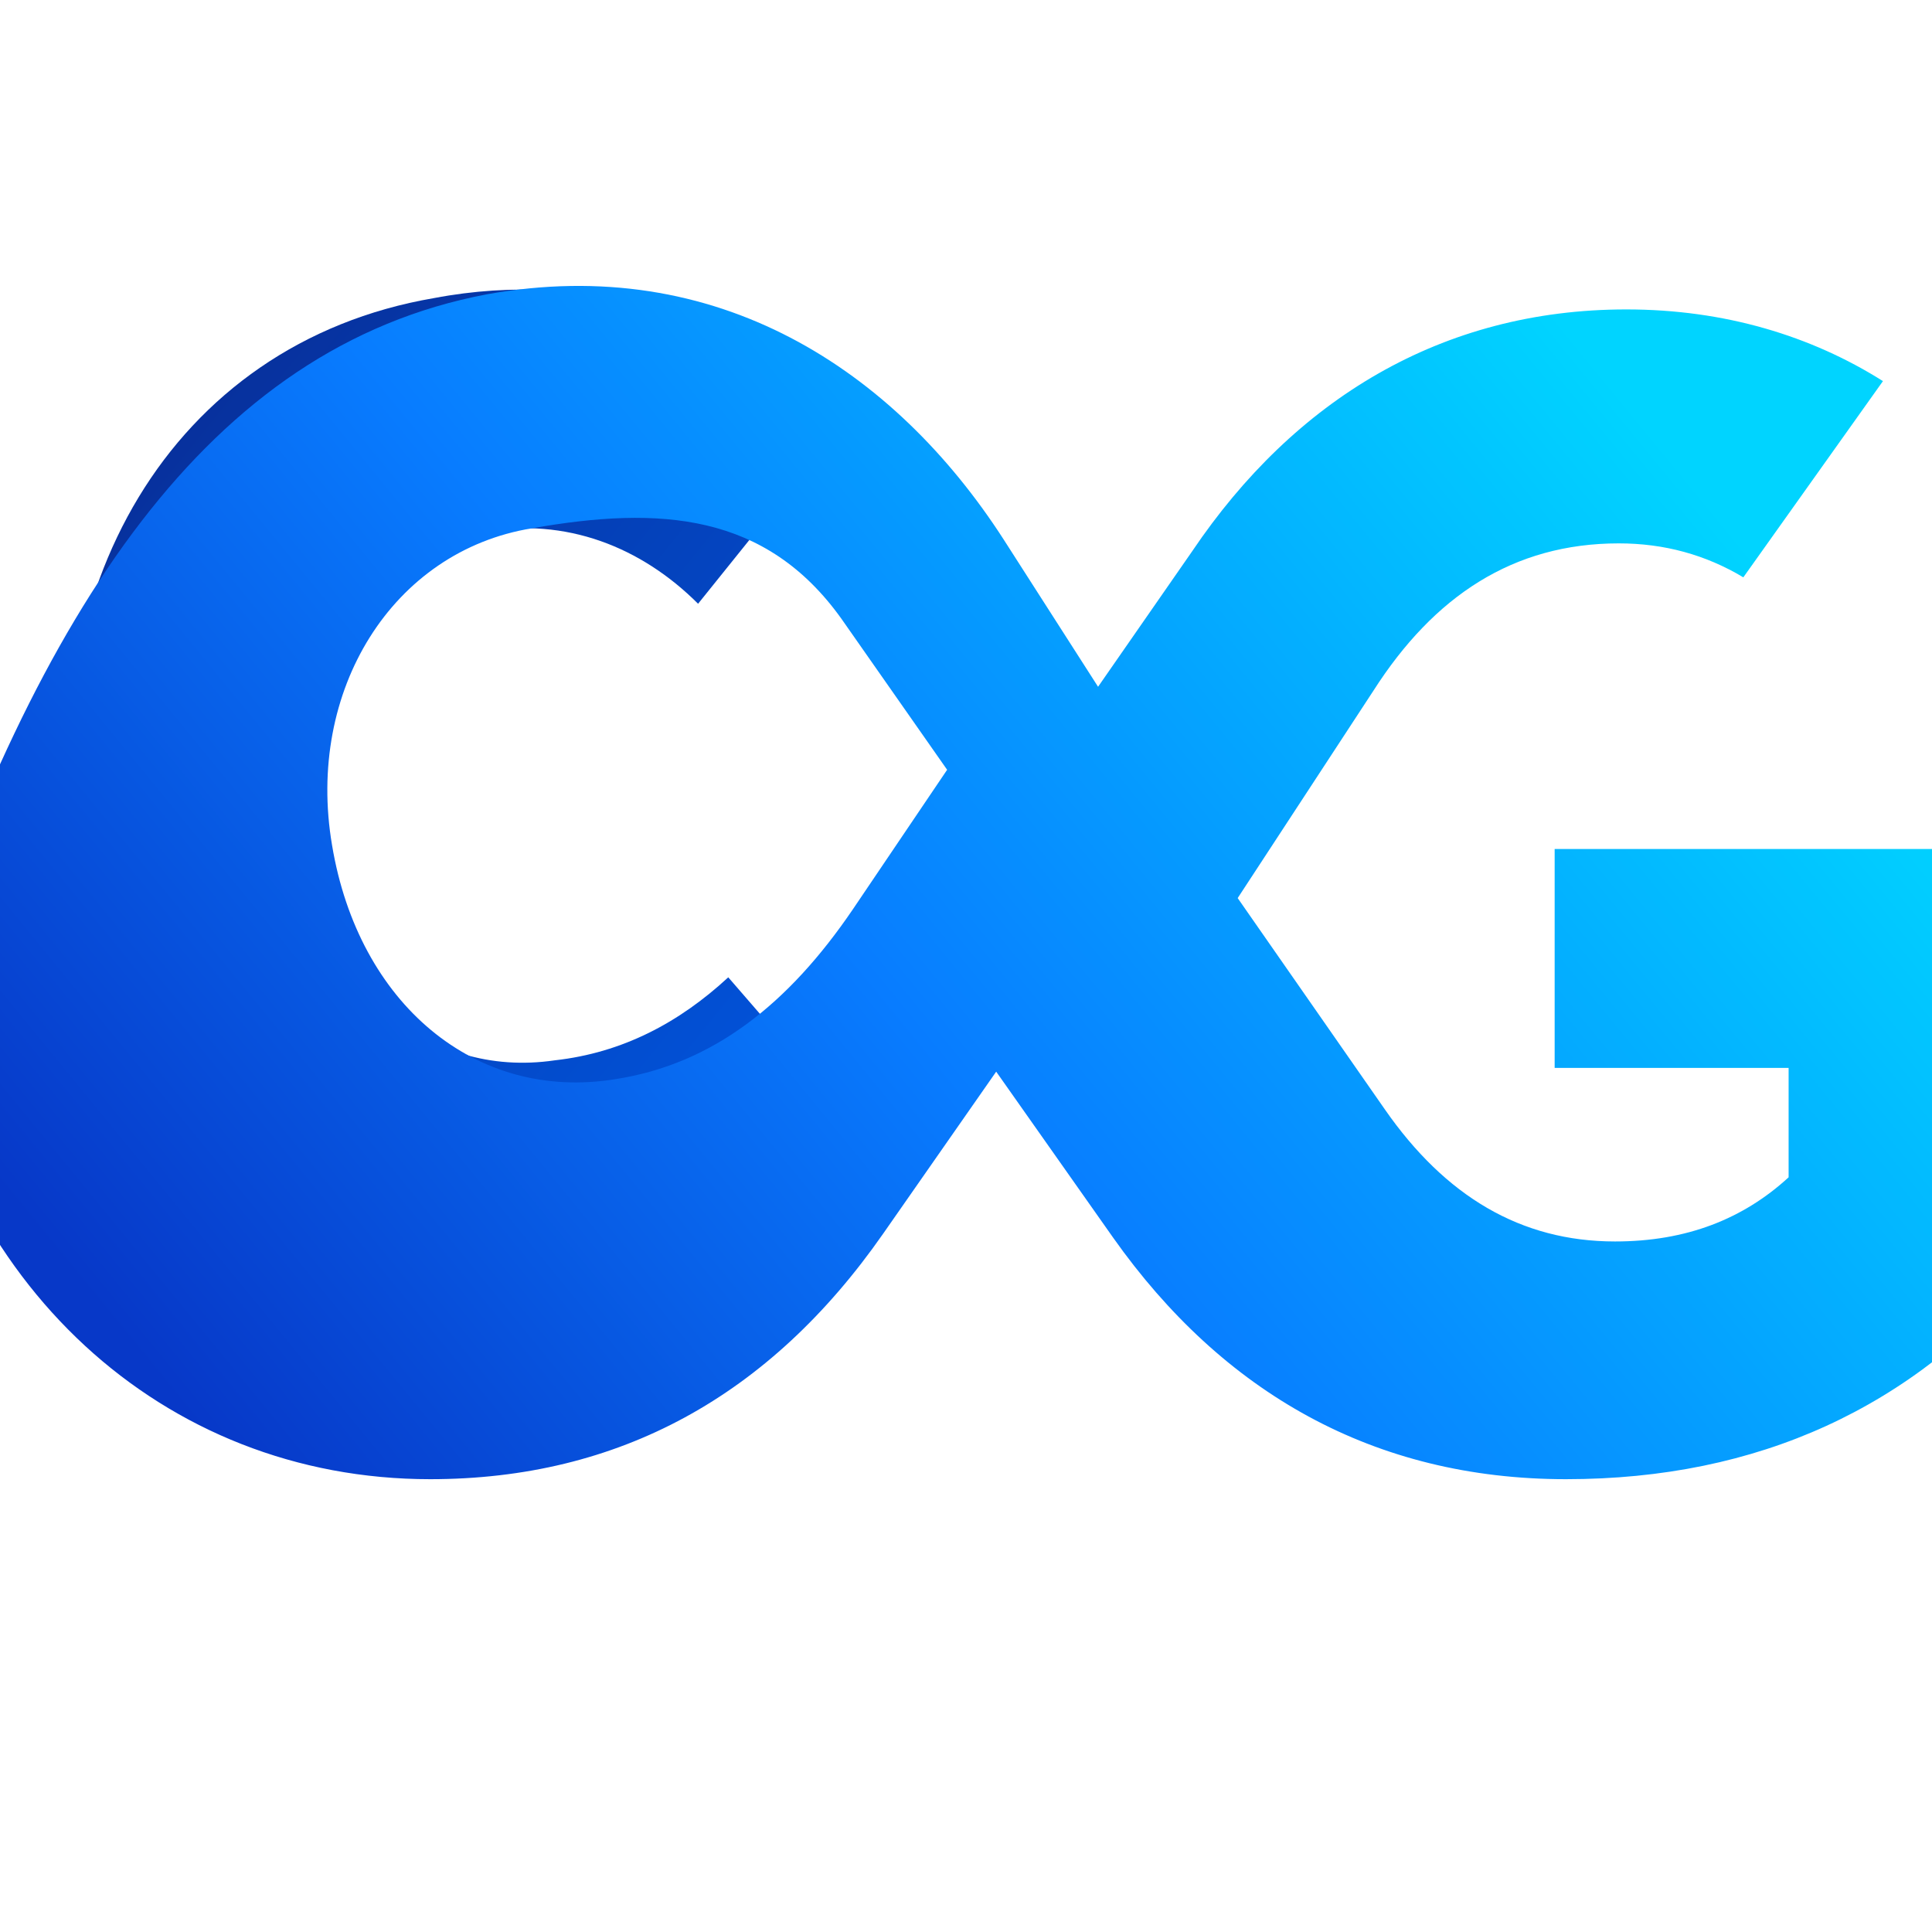
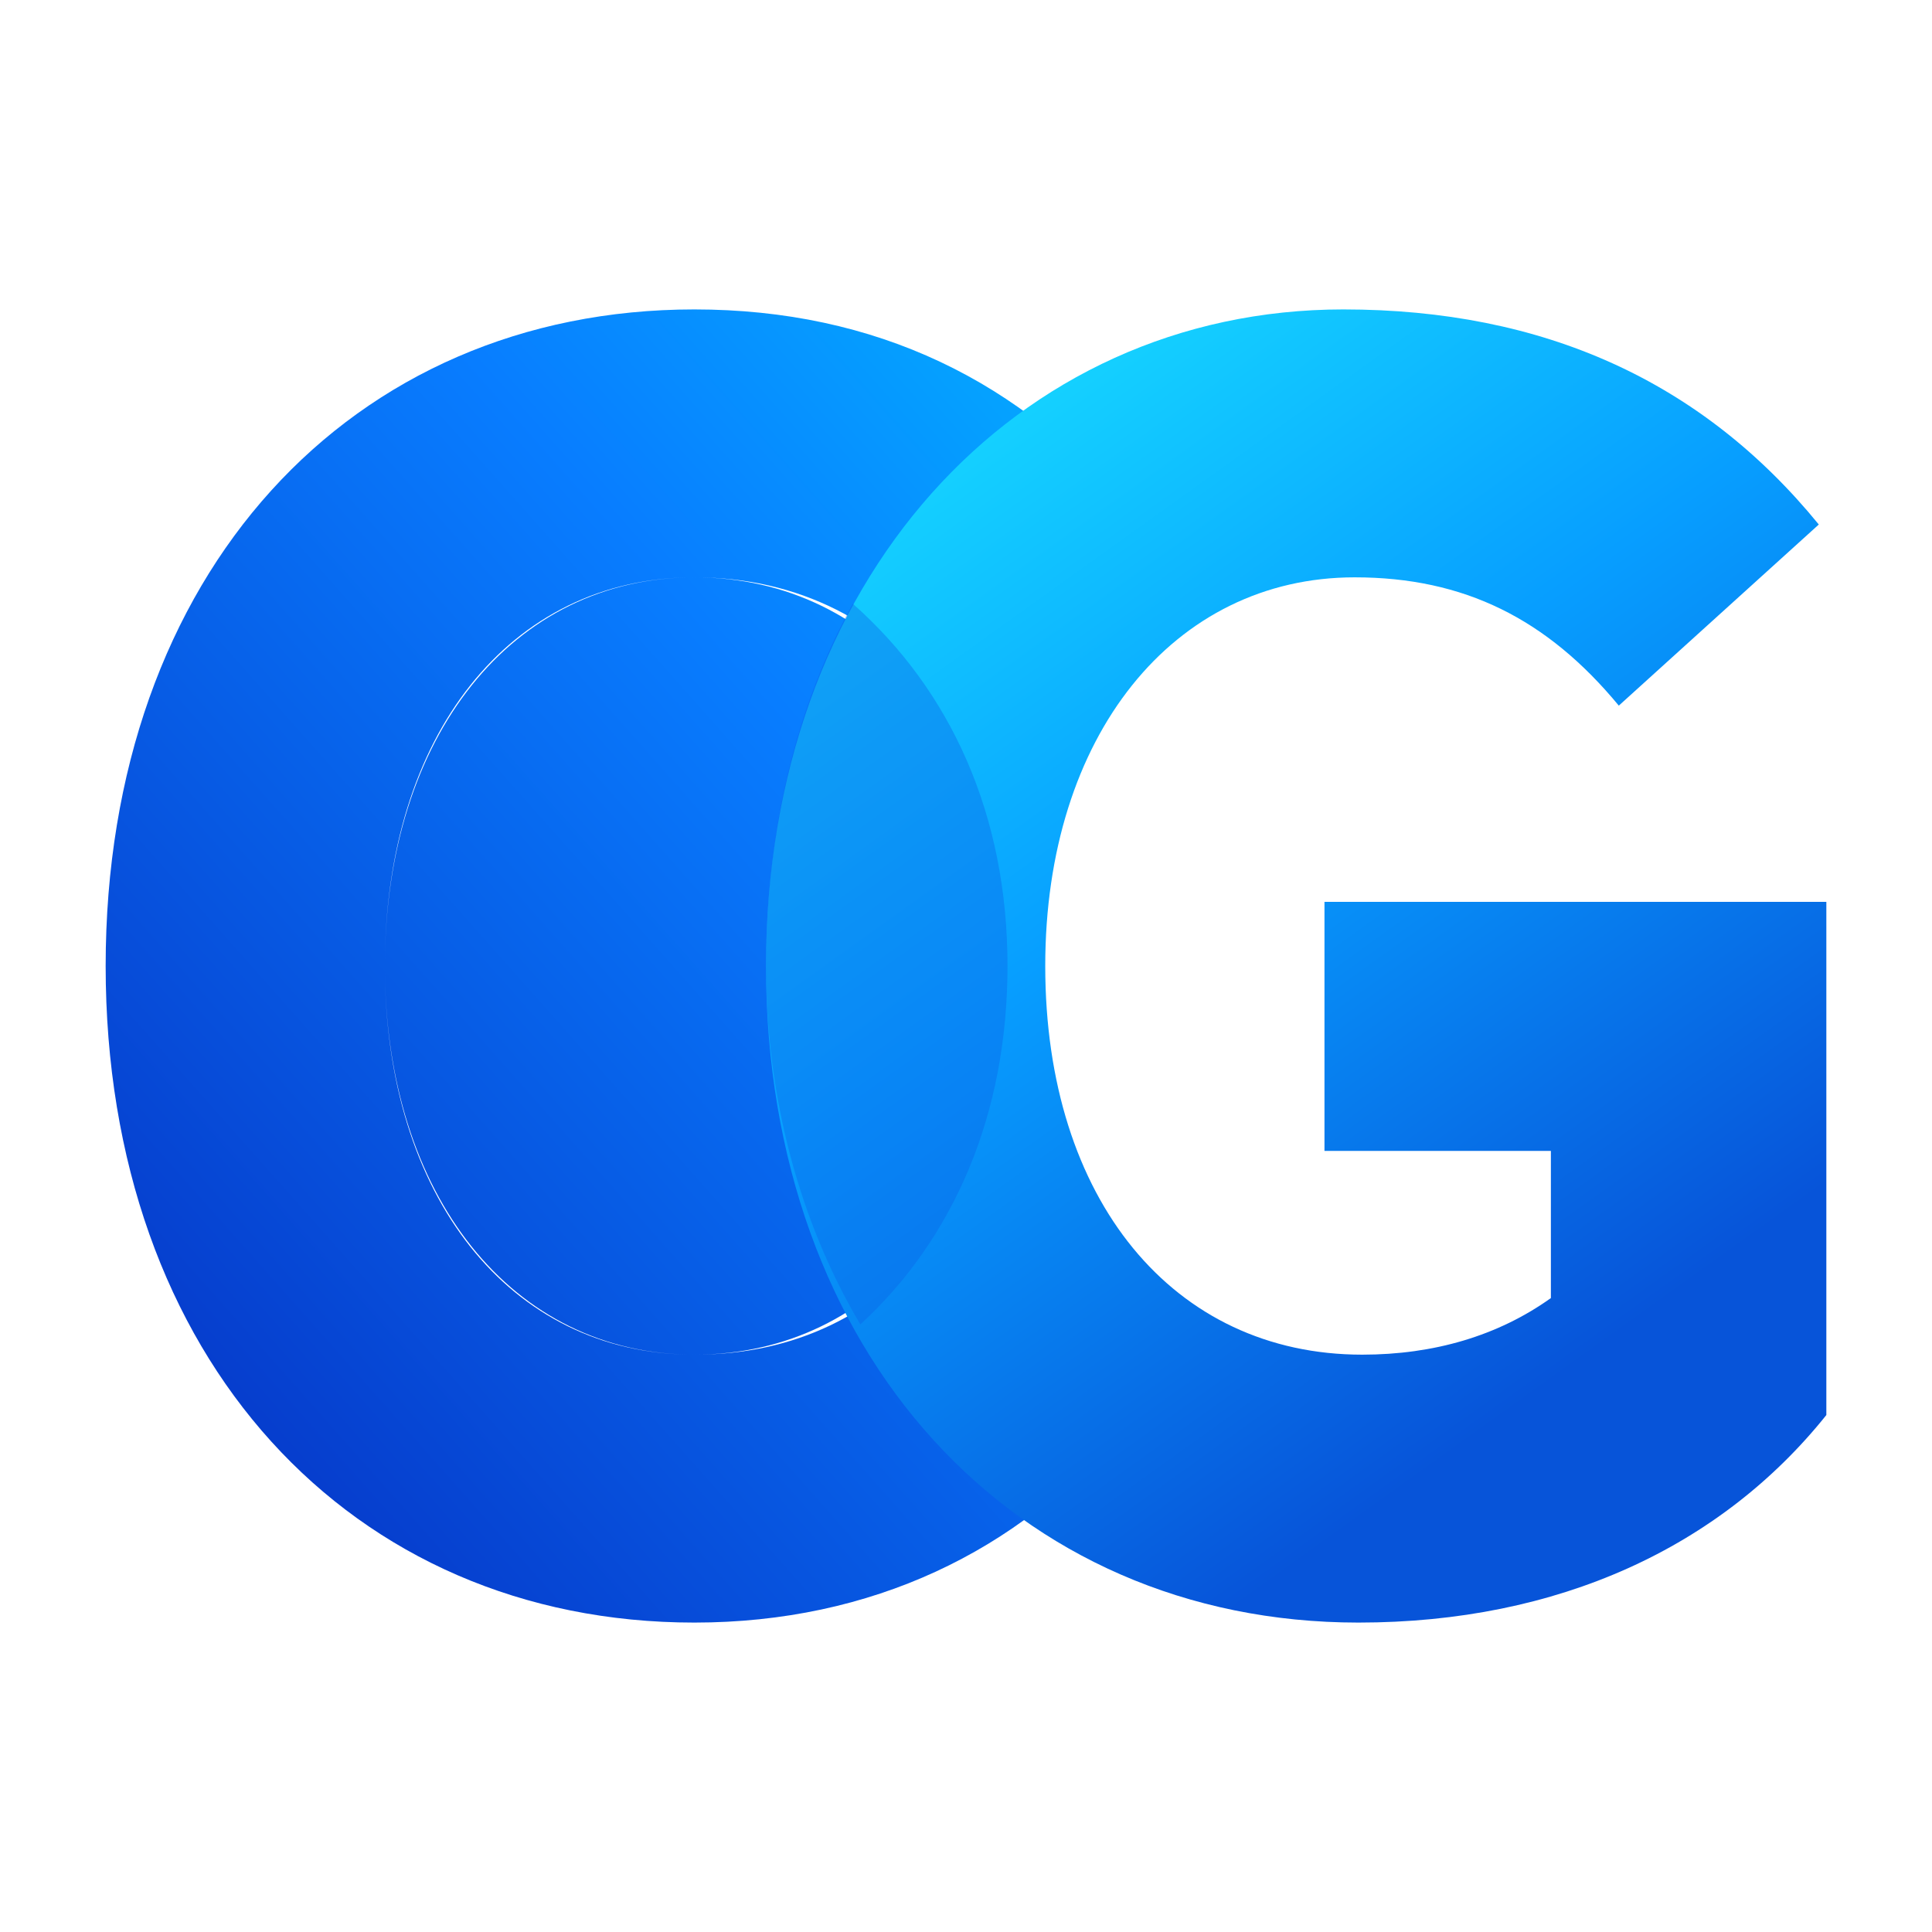
- <svg xmlns="http://www.w3.org/2000/svg" viewBox="0 0 512 512">
+ <svg xmlns="http://www.w3.org/2000/svg" viewBox="0 0 512 512" role="img" aria-label="Owerplay Gestor">
  <defs>
-     <linearGradient id="og" x1="70" y1="400" x2="430" y2="105" gradientUnits="userSpaceOnUse">
-       <stop stop-color="#0738C8" />
-       <stop offset=".46" stop-color="#087CFF" />
+     <linearGradient id="blue" x1="70" y1="410" x2="430" y2="90" gradientUnits="userSpaceOnUse">
+       <stop stop-color="#0638C9" />
+       <stop offset=".52" stop-color="#087DFF" />
      <stop offset="1" stop-color="#00D4FF" />
    </linearGradient>
-     <linearGradient id="depth" x1="0" y1="0" x2="1" y2="1">
-       <stop stop-color="#082A91" />
-       <stop offset="1" stop-color="#005BE8" />
+     <linearGradient id="cyan" x1="230" y1="95" x2="420" y2="360" gradientUnits="userSpaceOnUse">
+       <stop stop-color="#18DFFF" />
+       <stop offset=".48" stop-color="#079EFF" />
+       <stop offset="1" stop-color="#0754D9" />
    </linearGradient>
  </defs>
-   <path fill="url(#depth)" d="M226 109c-30-24-69-38-111-30C45 91 8 157 20 231c12 73 70 119 138 110 29-4 54-17 74-37l-39-45c-13 12-28 20-46 22-34 5-62-20-68-58-6-39 14-76 49-82 22-4 42 4 57 19z" />
-   <path fill="url(#og)" d="M129 78c61-11 108 20 137 65l25 39 25-36c27-40 66-64 115-64 26 0 49 7 68 19l-37 52c-10-6-21-9-33-9-28 0-49 14-65 39l-36 55 39 56c16 23 36 35 61 35 19 0 34-6 46-17v-29h-62v-58h126v111c-31 37-72 56-123 56-51 0-91-23-120-64l-31-44-30 43c-30 43-70 65-120 65-71 0-127-52-138-127C10 162 55 92 129 78zm12 62c-37 6-60 43-53 84 7 42 38 68 75 62 26-4 46-20 63-45l25-37-28-40c-20-28-48-30-82-24z" />
+   <path fill="url(#blue)" fill-rule="evenodd" d="M184 82c-91 0-156 70-156 174s65 174 156 174c47 0 86-19 113-51l-50-49c-15 18-36 29-63 29-49 0-82-42-82-103s33-103 82-103c28 0 50 12 66 32l50-49c-29-35-68-54-116-54zm0 71c-48 0-82 42-82 103s34 103 82 103c49 0 83-42 83-103s-34-103-83-103z" />
+   <path fill="url(#cyan)" d="M356 82c-87 0-153 72-153 174 0 103 66 174 157 174 53 0 96-20 124-55V239H351v66h60v39c-14 10-31 15-50 15-50 0-84-41-84-103 0-61 34-103 82-103 29 0 51 11 70 34l53-48c-31-38-73-57-126-57z" />
+   <path fill="#0A62E8" opacity=".38" d="M203 256c0-36 8-69 23-96 26 23 41 56 41 96 0 39-14 72-39 95-16-27-25-60-25-95z" />
</svg>
